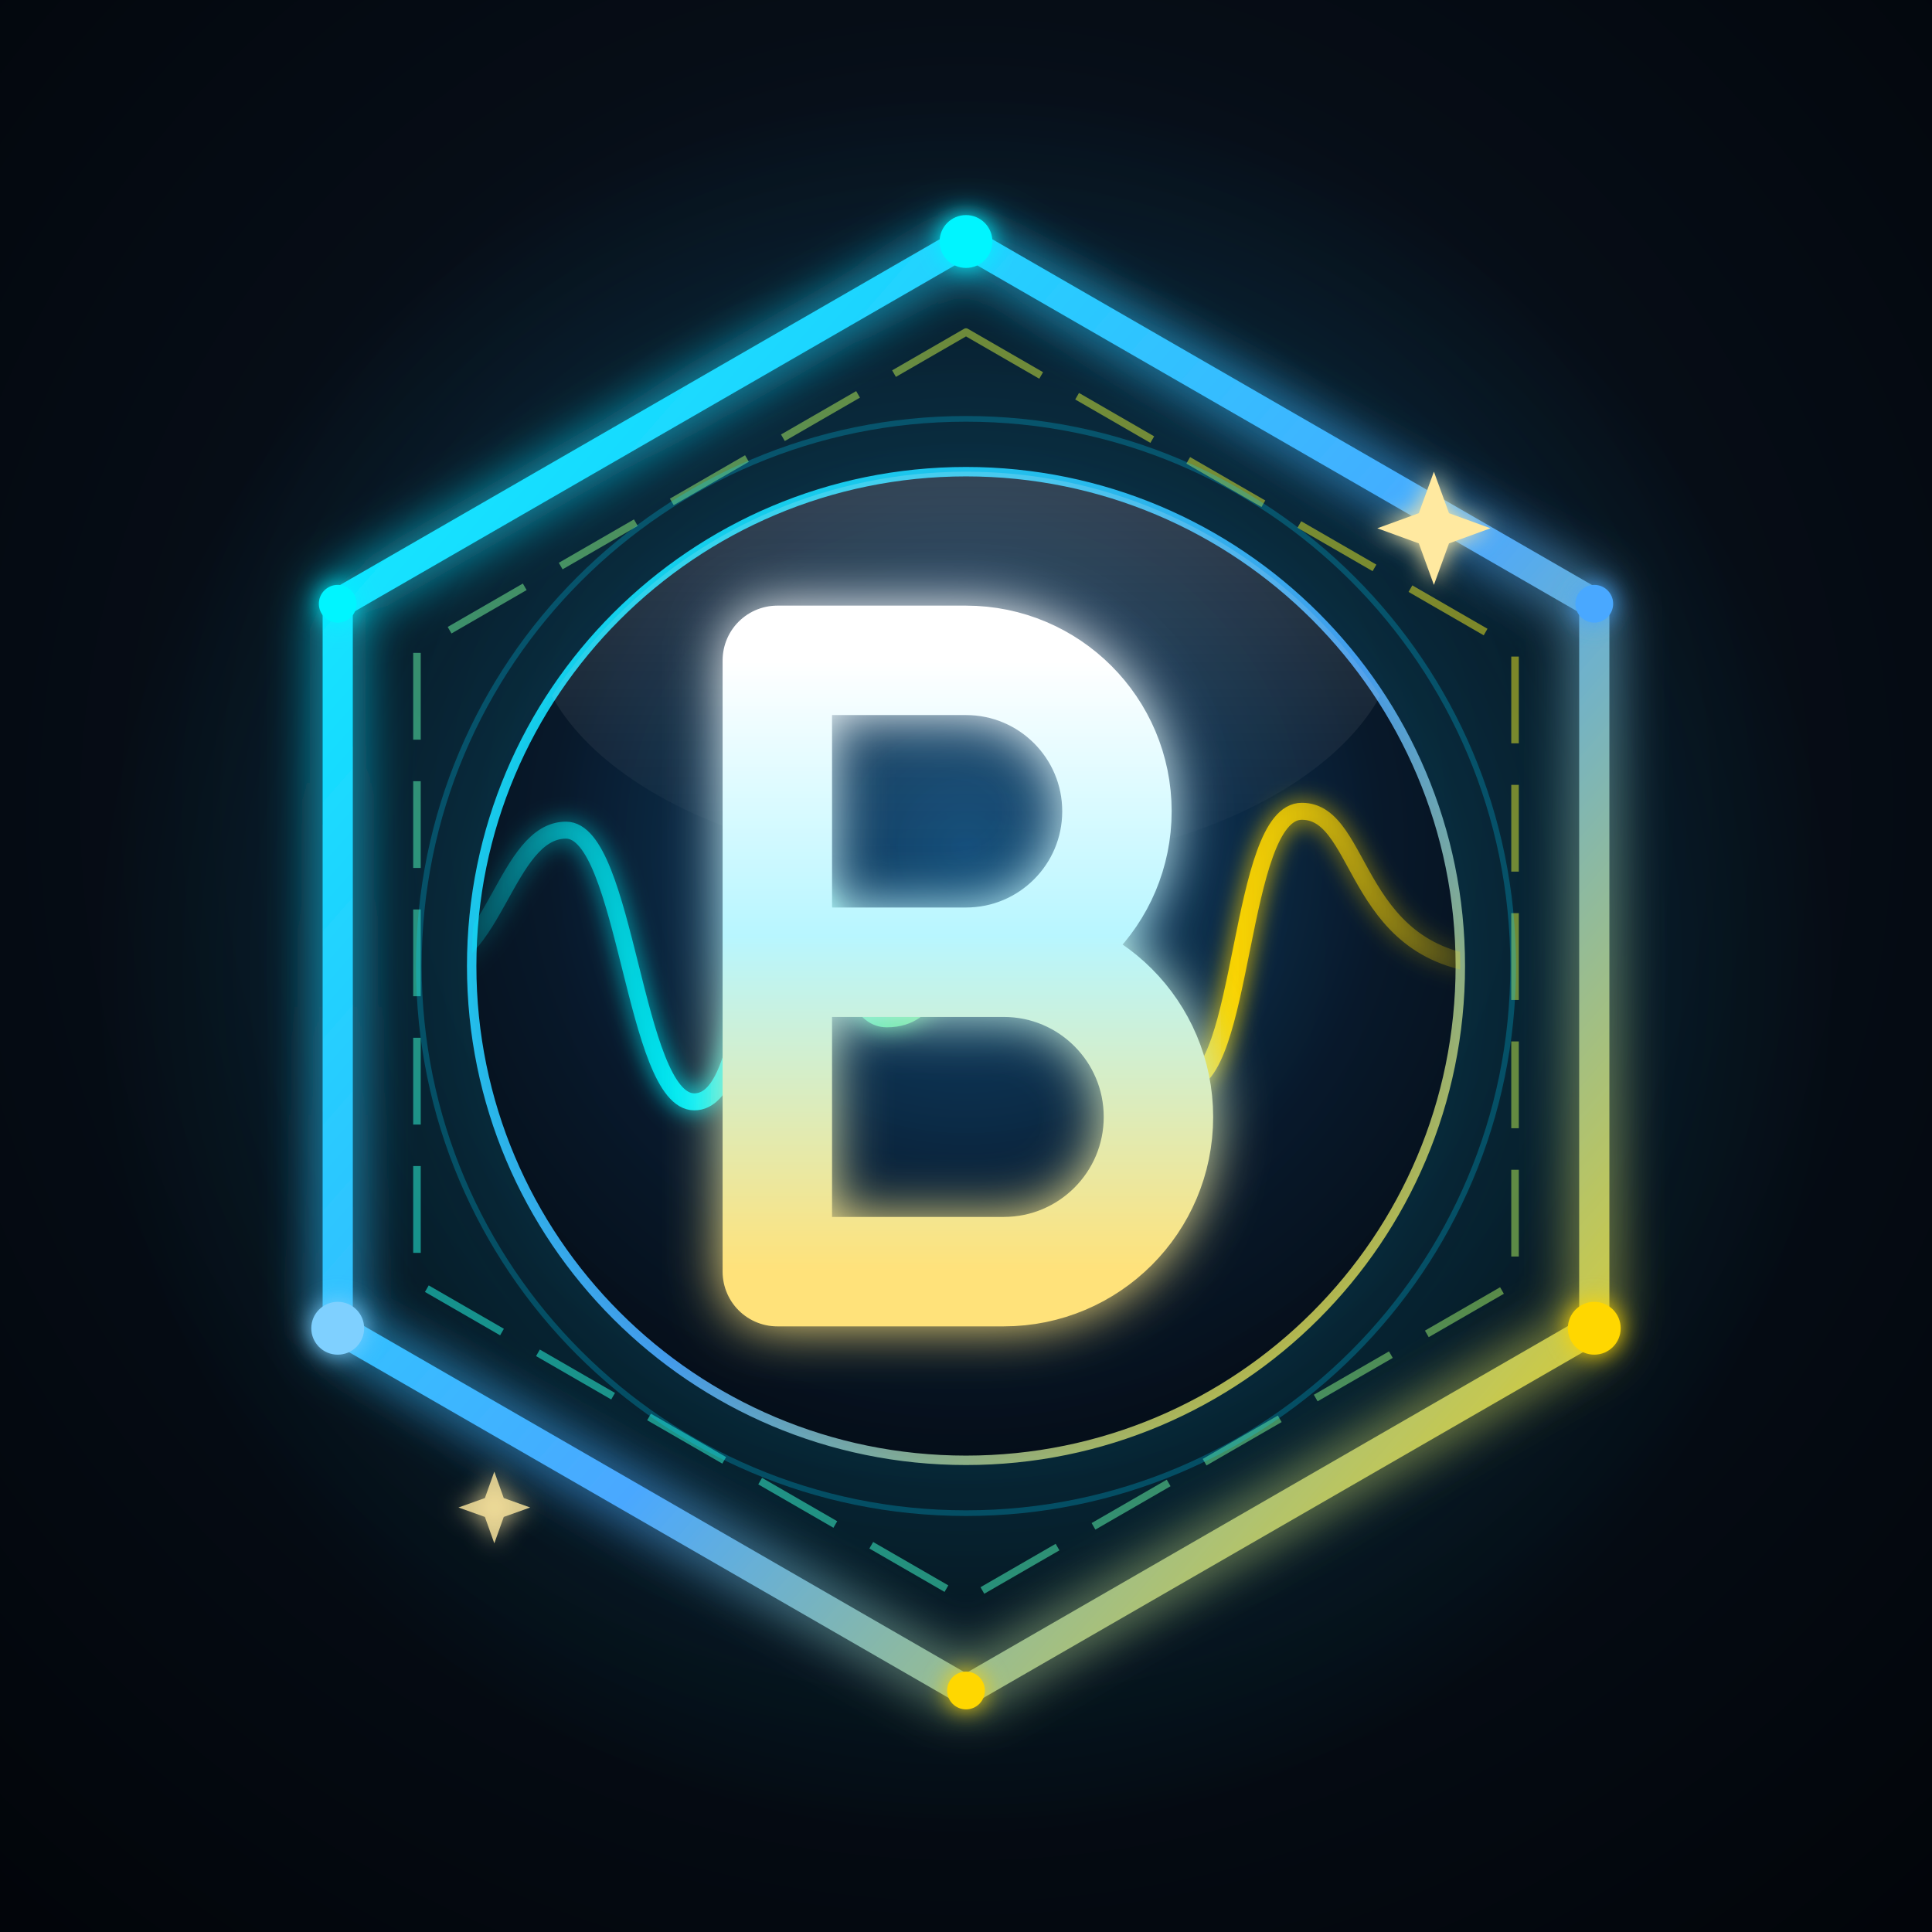
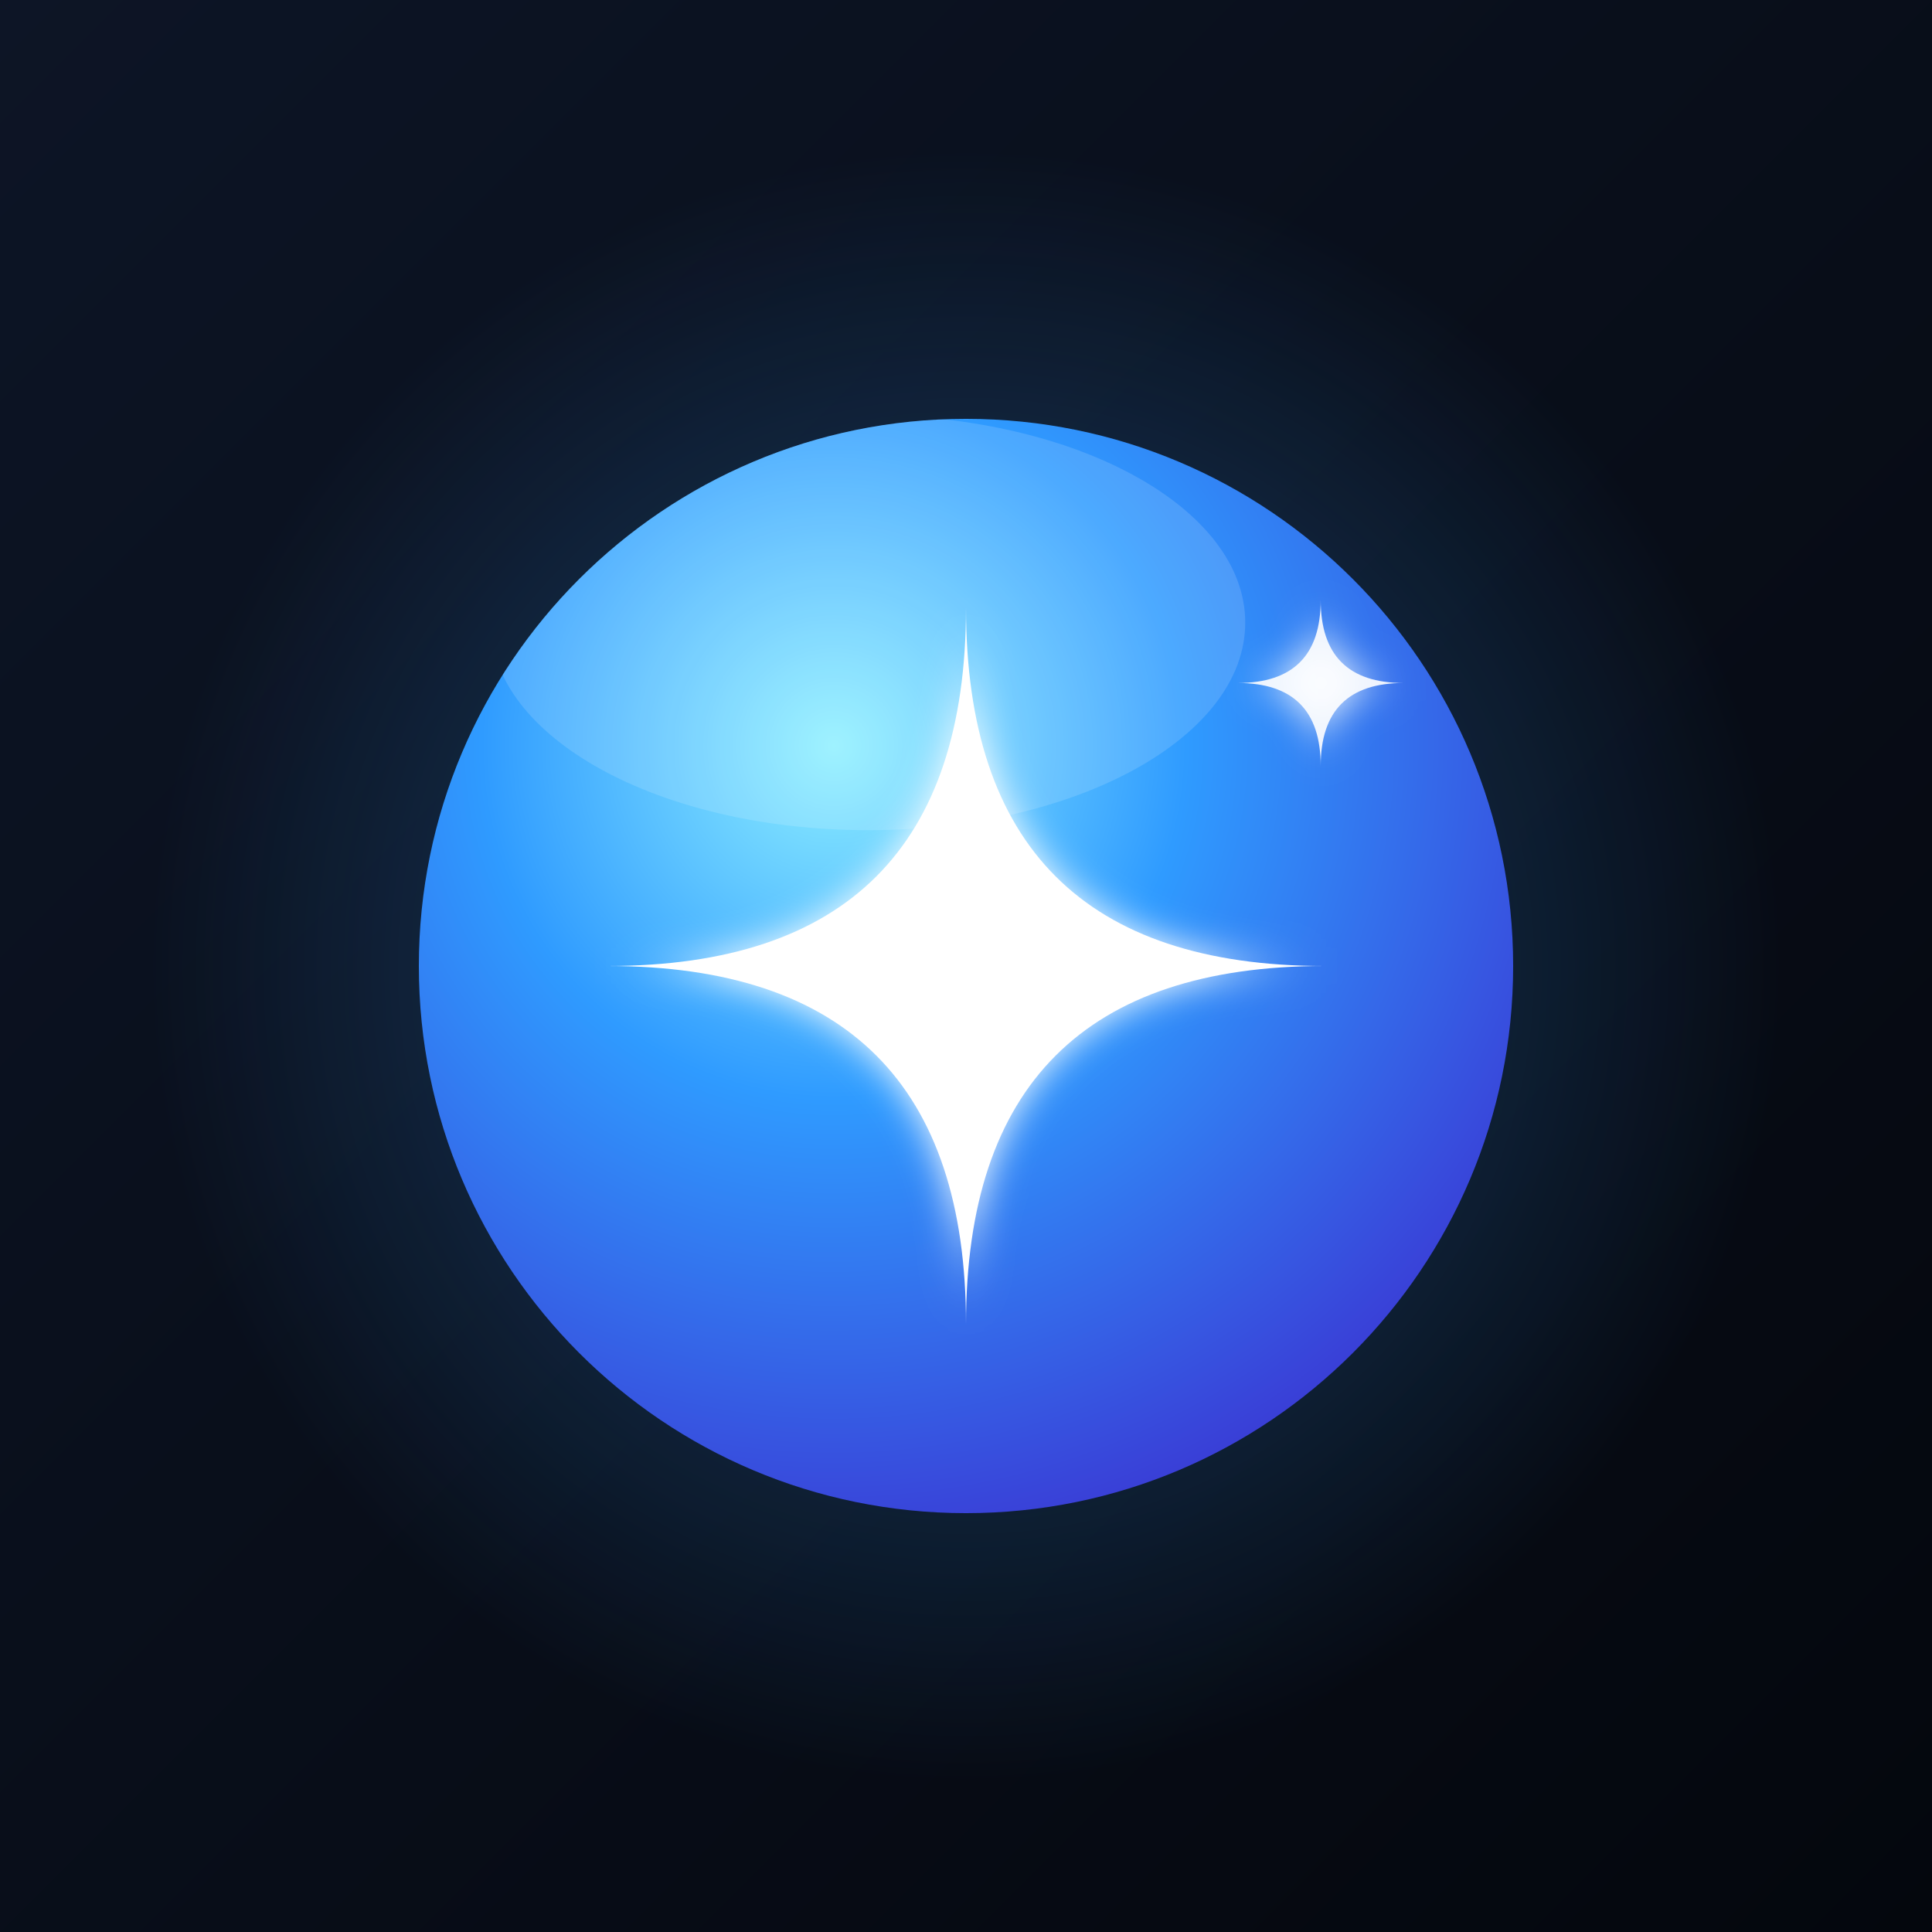
<svg xmlns="http://www.w3.org/2000/svg" viewBox="0 0 1024 1024" width="1024" height="1024">
  <defs>
-     <radialGradient id="bg" cx="50%" cy="42%" r="75%">
-       <stop offset="0%" stop-color="#0e2238" />
-       <stop offset="55%" stop-color="#060d16" />
-       <stop offset="100%" stop-color="#02050a" />
+     <linearGradient id="bg" x1="0%" y1="0%" x2="100%" y2="100%">
+       <stop offset="0%" stop-color="#0d1526" />
+       <stop offset="100%" stop-color="#04070d" />
+     </linearGradient>
+     <radialGradient id="glow" cx="50%" cy="50%" r="50%">
+       <stop offset="0%" stop-color="#3aa0ff" stop-opacity="0.38" />
+       <stop offset="100%" stop-color="#3aa0ff" stop-opacity="0" />
    </radialGradient>
-     <linearGradient id="ring" x1="0%" y1="0%" x2="100%" y2="100%">
-       <stop offset="0%" stop-color="#00f5ff" />
-       <stop offset="55%" stop-color="#4aa8ff" />
-       <stop offset="100%" stop-color="#ffd700" />
-     </linearGradient>
-     <linearGradient id="ringR" x1="100%" y1="0%" x2="0%" y2="100%">
-       <stop offset="0%" stop-color="#ffd700" />
-       <stop offset="100%" stop-color="#00f5ff" />
-     </linearGradient>
-     <radialGradient id="orb" cx="50%" cy="38%" r="70%">
-       <stop offset="0%" stop-color="#134b78" stop-opacity="0.95" />
-       <stop offset="60%" stop-color="#08182a" stop-opacity="0.98" />
-       <stop offset="100%" stop-color="#040a12" />
+     <radialGradient id="orb" cx="38%" cy="30%" r="80%">
+       <stop offset="0%" stop-color="#8ff0ff" />
+       <stop offset="40%" stop-color="#2f9bff" />
+       <stop offset="100%" stop-color="#3b2fd0" />
    </radialGradient>
-     <radialGradient id="halo" cx="50%" cy="50%" r="50%">
-       <stop offset="0%" stop-color="#00d4ff" stop-opacity="0.45" />
-       <stop offset="60%" stop-color="#00d4ff" stop-opacity="0.10" />
-       <stop offset="100%" stop-color="#00d4ff" stop-opacity="0" />
-     </radialGradient>
-     <linearGradient id="letter" x1="0%" y1="0%" x2="0%" y2="100%">
-       <stop offset="0%" stop-color="#ffffff" />
-       <stop offset="45%" stop-color="#b8f6ff" />
-       <stop offset="100%" stop-color="#ffe27a" />
-     </linearGradient>
-     <linearGradient id="wave" x1="0%" y1="0%" x2="100%" y2="0%">
-       <stop offset="0%" stop-color="#00f5ff" stop-opacity="0" />
-       <stop offset="25%" stop-color="#00f5ff" stop-opacity="0.95" />
-       <stop offset="75%" stop-color="#ffd700" stop-opacity="0.95" />
-       <stop offset="100%" stop-color="#ffd700" stop-opacity="0" />
-     </linearGradient>
-     <linearGradient id="glass" x1="0%" y1="0%" x2="0%" y2="100%">
-       <stop offset="0%" stop-color="#ffffff" stop-opacity="0.22" />
-       <stop offset="100%" stop-color="#ffffff" stop-opacity="0" />
-     </linearGradient>
-     <filter id="glow" x="-30%" y="-30%" width="160%" height="160%">
-       <feGaussianBlur stdDeviation="14" result="b" />
+     <clipPath id="oc">
+       <circle cx="512" cy="512" r="290" />
+     </clipPath>
+     <filter id="soft" x="-30%" y="-30%" width="160%" height="160%">
+       <feGaussianBlur stdDeviation="10" result="b" />
      <feMerge>
        <feMergeNode in="b" />
        <feMergeNode in="SourceGraphic" />
      </feMerge>
    </filter>
-     <filter id="glowSoft" x="-30%" y="-30%" width="160%" height="160%">
-       <feGaussianBlur stdDeviation="6" result="b" />
-       <feMerge>
-         <feMergeNode in="b" />
-         <feMergeNode in="SourceGraphic" />
-       </feMerge>
-     </filter>
-     <clipPath id="orbClip">
-       <circle cx="512" cy="512" r="262" />
-     </clipPath>
  </defs>
  <rect width="1024" height="1024" fill="url(#bg)" />
-   <circle cx="512" cy="512" r="470" fill="url(#halo)" />
-   <polygon points="512,128 845,320 845,704 512,896 179,704 179,320" fill="none" stroke="url(#ring)" stroke-width="16" stroke-linejoin="round" filter="url(#glow)" />
-   <polygon points="512,176 803,344 803,680 512,848 221,680 221,344" fill="none" stroke="url(#ringR)" stroke-width="4" stroke-linejoin="round" stroke-dasharray="46 22" opacity="0.55" />
-   <g filter="url(#glowSoft)">
-     <circle cx="512" cy="128" r="14" fill="#00f5ff" />
-     <circle cx="845" cy="320" r="10" fill="#4aa8ff" />
-     <circle cx="845" cy="704" r="14" fill="#ffd700" />
-     <circle cx="512" cy="896" r="10" fill="#ffd700" />
-     <circle cx="179" cy="704" r="14" fill="#7fd0ff" />
-     <circle cx="179" cy="320" r="10" fill="#00f5ff" />
-   </g>
-   <circle cx="512" cy="512" r="290" fill="none" stroke="#00d4ff" stroke-opacity="0.25" stroke-width="3" />
-   <circle cx="512" cy="512" r="262" fill="url(#orb)" />
-   <circle cx="512" cy="512" r="262" fill="none" stroke="url(#ring)" stroke-width="5" stroke-opacity="0.9" />
-   <g clip-path="url(#orbClip)">
-     <ellipse cx="512" cy="330" rx="230" ry="130" fill="url(#glass)" />
-     <path d="M226 512 C 262 512 268 440 300 440 S 336 584 368 584 S 392 470 420 470 S 444 540 470 540              S 494 512 512 512 S 540 486 566 486 S 596 574 628 574 S 656 430 690 430 S 716 512 798 512" fill="none" stroke="url(#wave)" stroke-width="9" stroke-linecap="round" filter="url(#glowSoft)" />
-   </g>
-   <g transform="translate(-8 0)" filter="url(#glow)">
-     <path d="M420 350 V674              M420 350 H520 A80 80 0 0 1 520 510 H420              M420 510 H540 A82 82 0 0 1 540 674 H420" fill="none" stroke="url(#letter)" stroke-width="58" stroke-linecap="round" stroke-linejoin="round" />
-   </g>
-   <g fill="#ffe9a0" filter="url(#glowSoft)">
-     <path d="M760 250 l8 22 22 8 -22 8 -8 22 -8 -22 -22 -8 22 -8z" />
-     <path d="M262 780 l5 14 14 5 -14 5 -5 14 -5 -14 -14 -5 14 -5z" opacity="0.8" />
+   <circle cx="512" cy="512" r="440" fill="url(#glow)" />
+   <circle cx="512" cy="512" r="290" fill="url(#orb)" />
+   <ellipse cx="460" cy="330" rx="200" ry="110" fill="#ffffff" opacity="0.14" clip-path="url(#oc)" />
+   <g fill="#ffffff" filter="url(#soft)">
+     <path d="M512 322 Q512 512 702 512 Q512 512 512 702 Q512 512 322 512 Q512 512 512 322Z" />
+     <path d="M700 318 Q700 362 744 362 Q700 362 700 406 Q700 362 656 362 Q700 362 700 318Z" opacity="0.9" />
  </g>
</svg>
